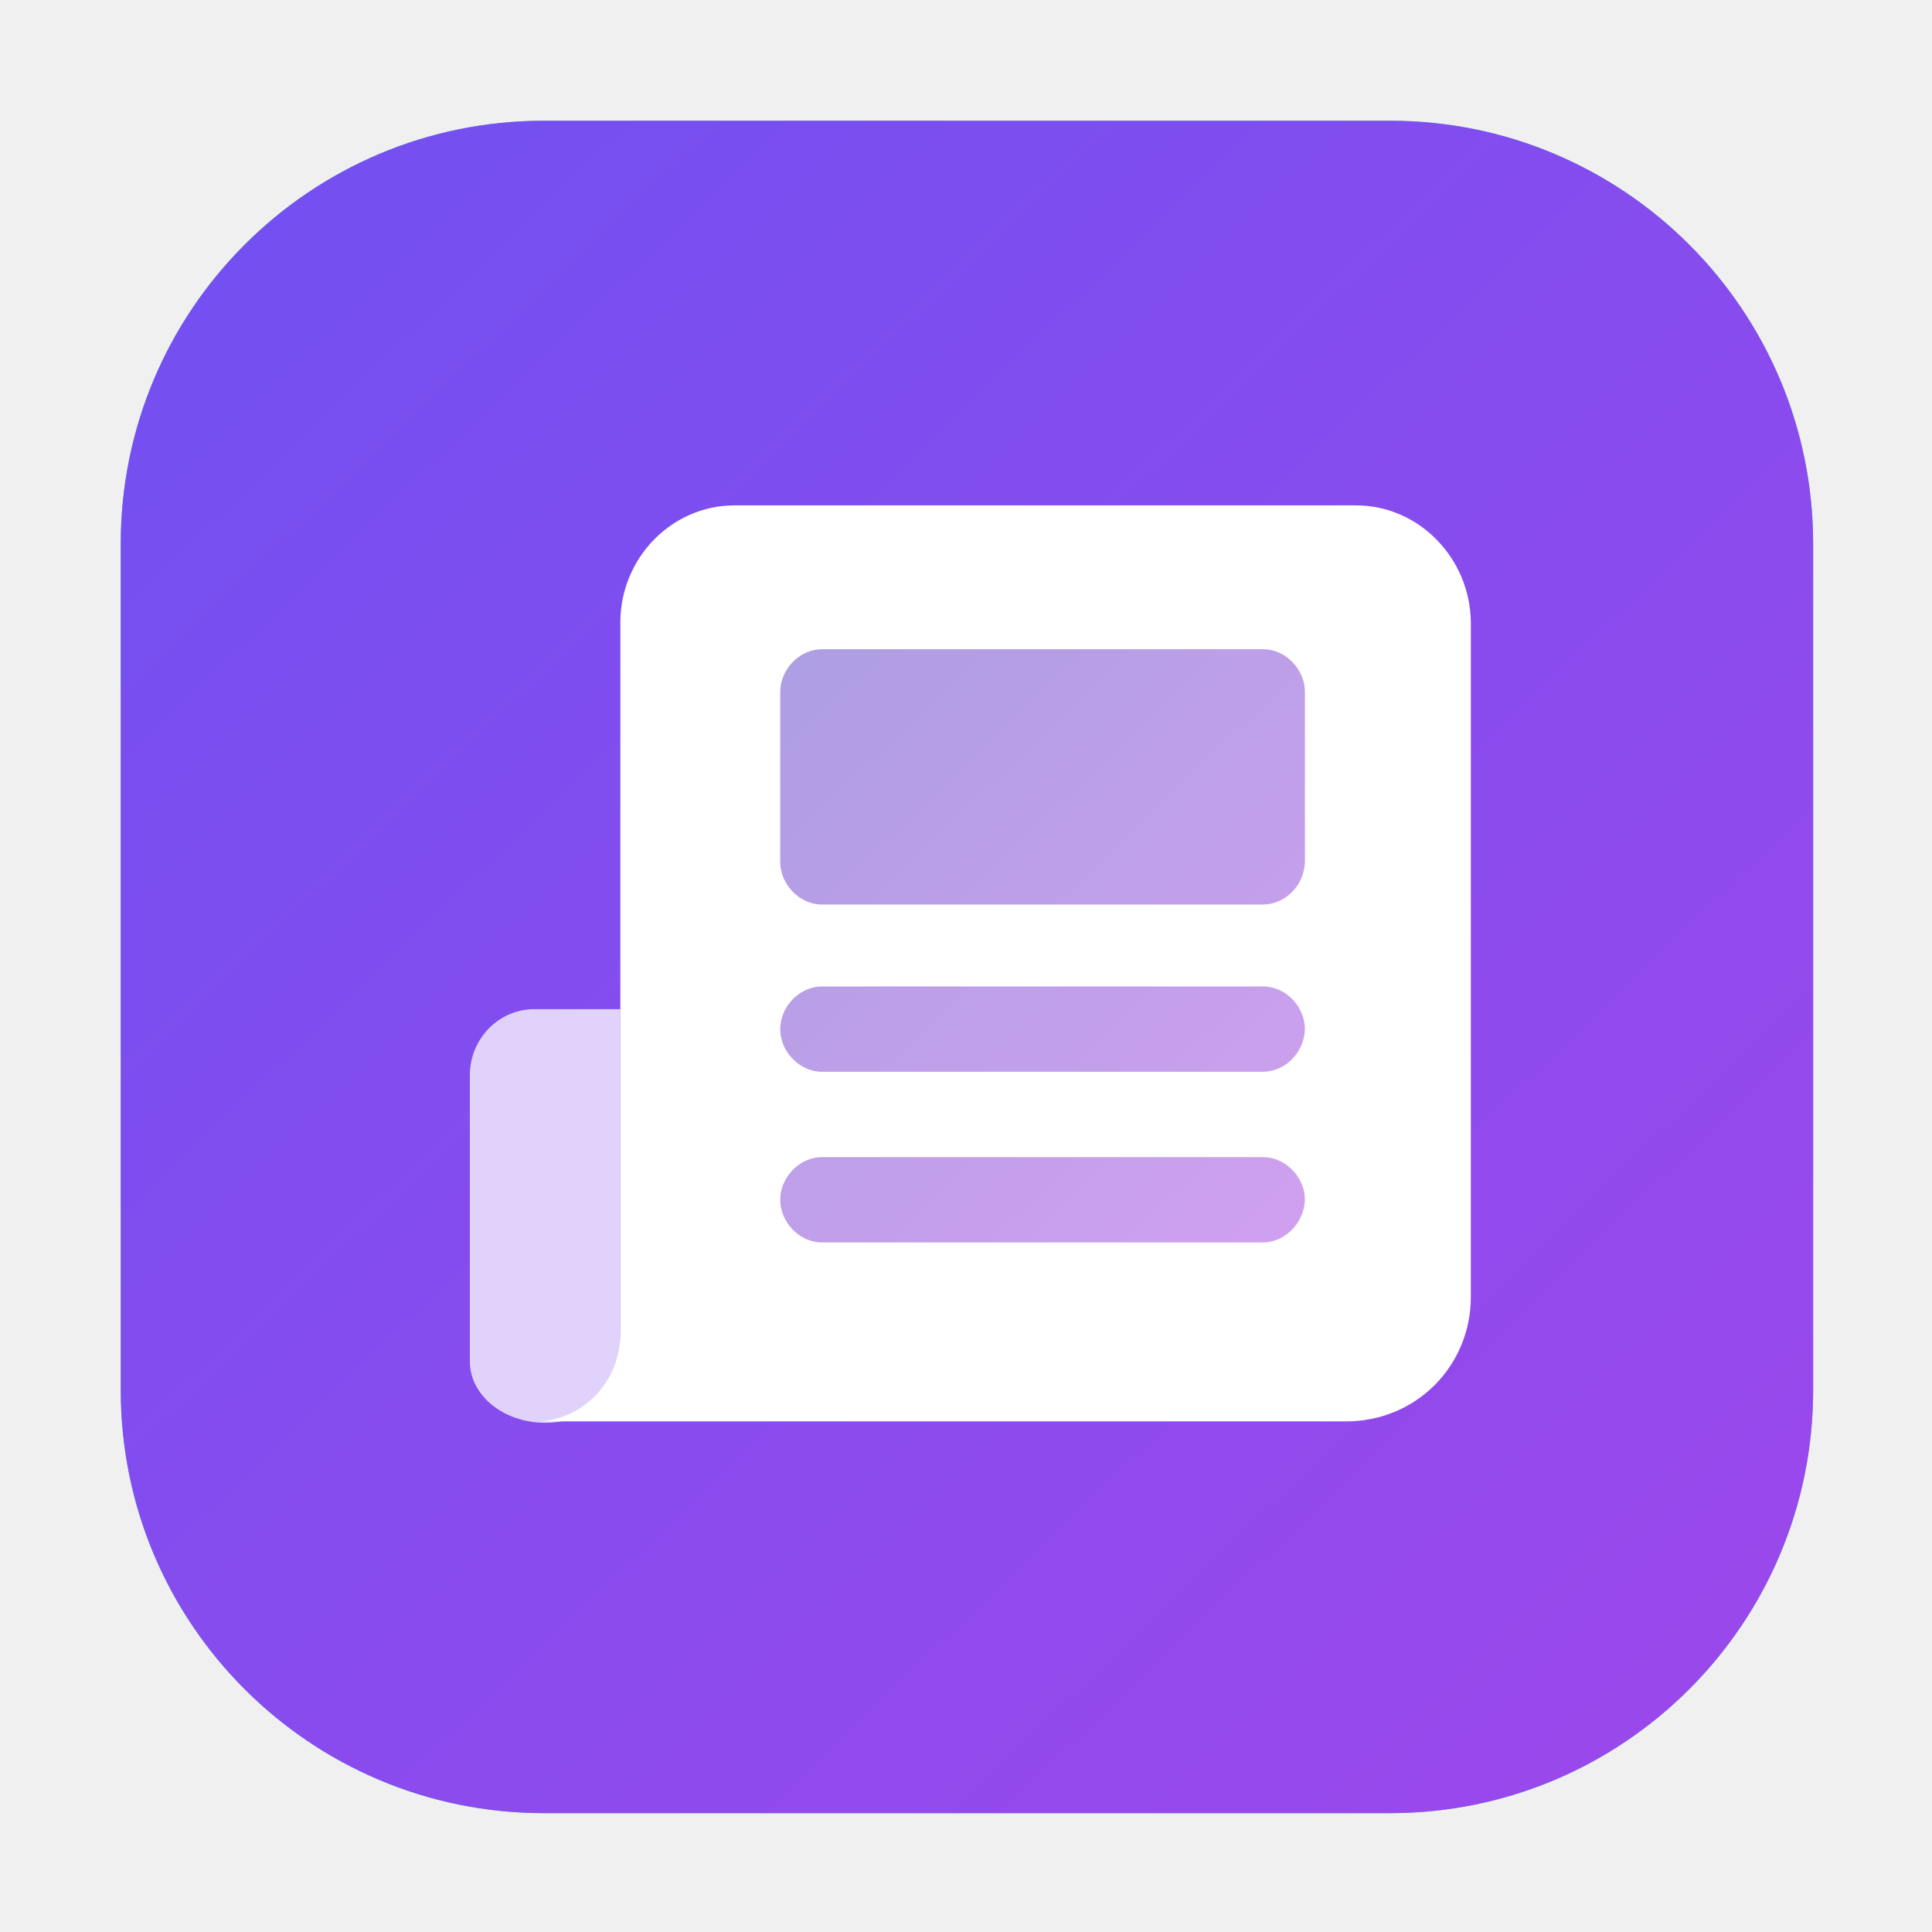
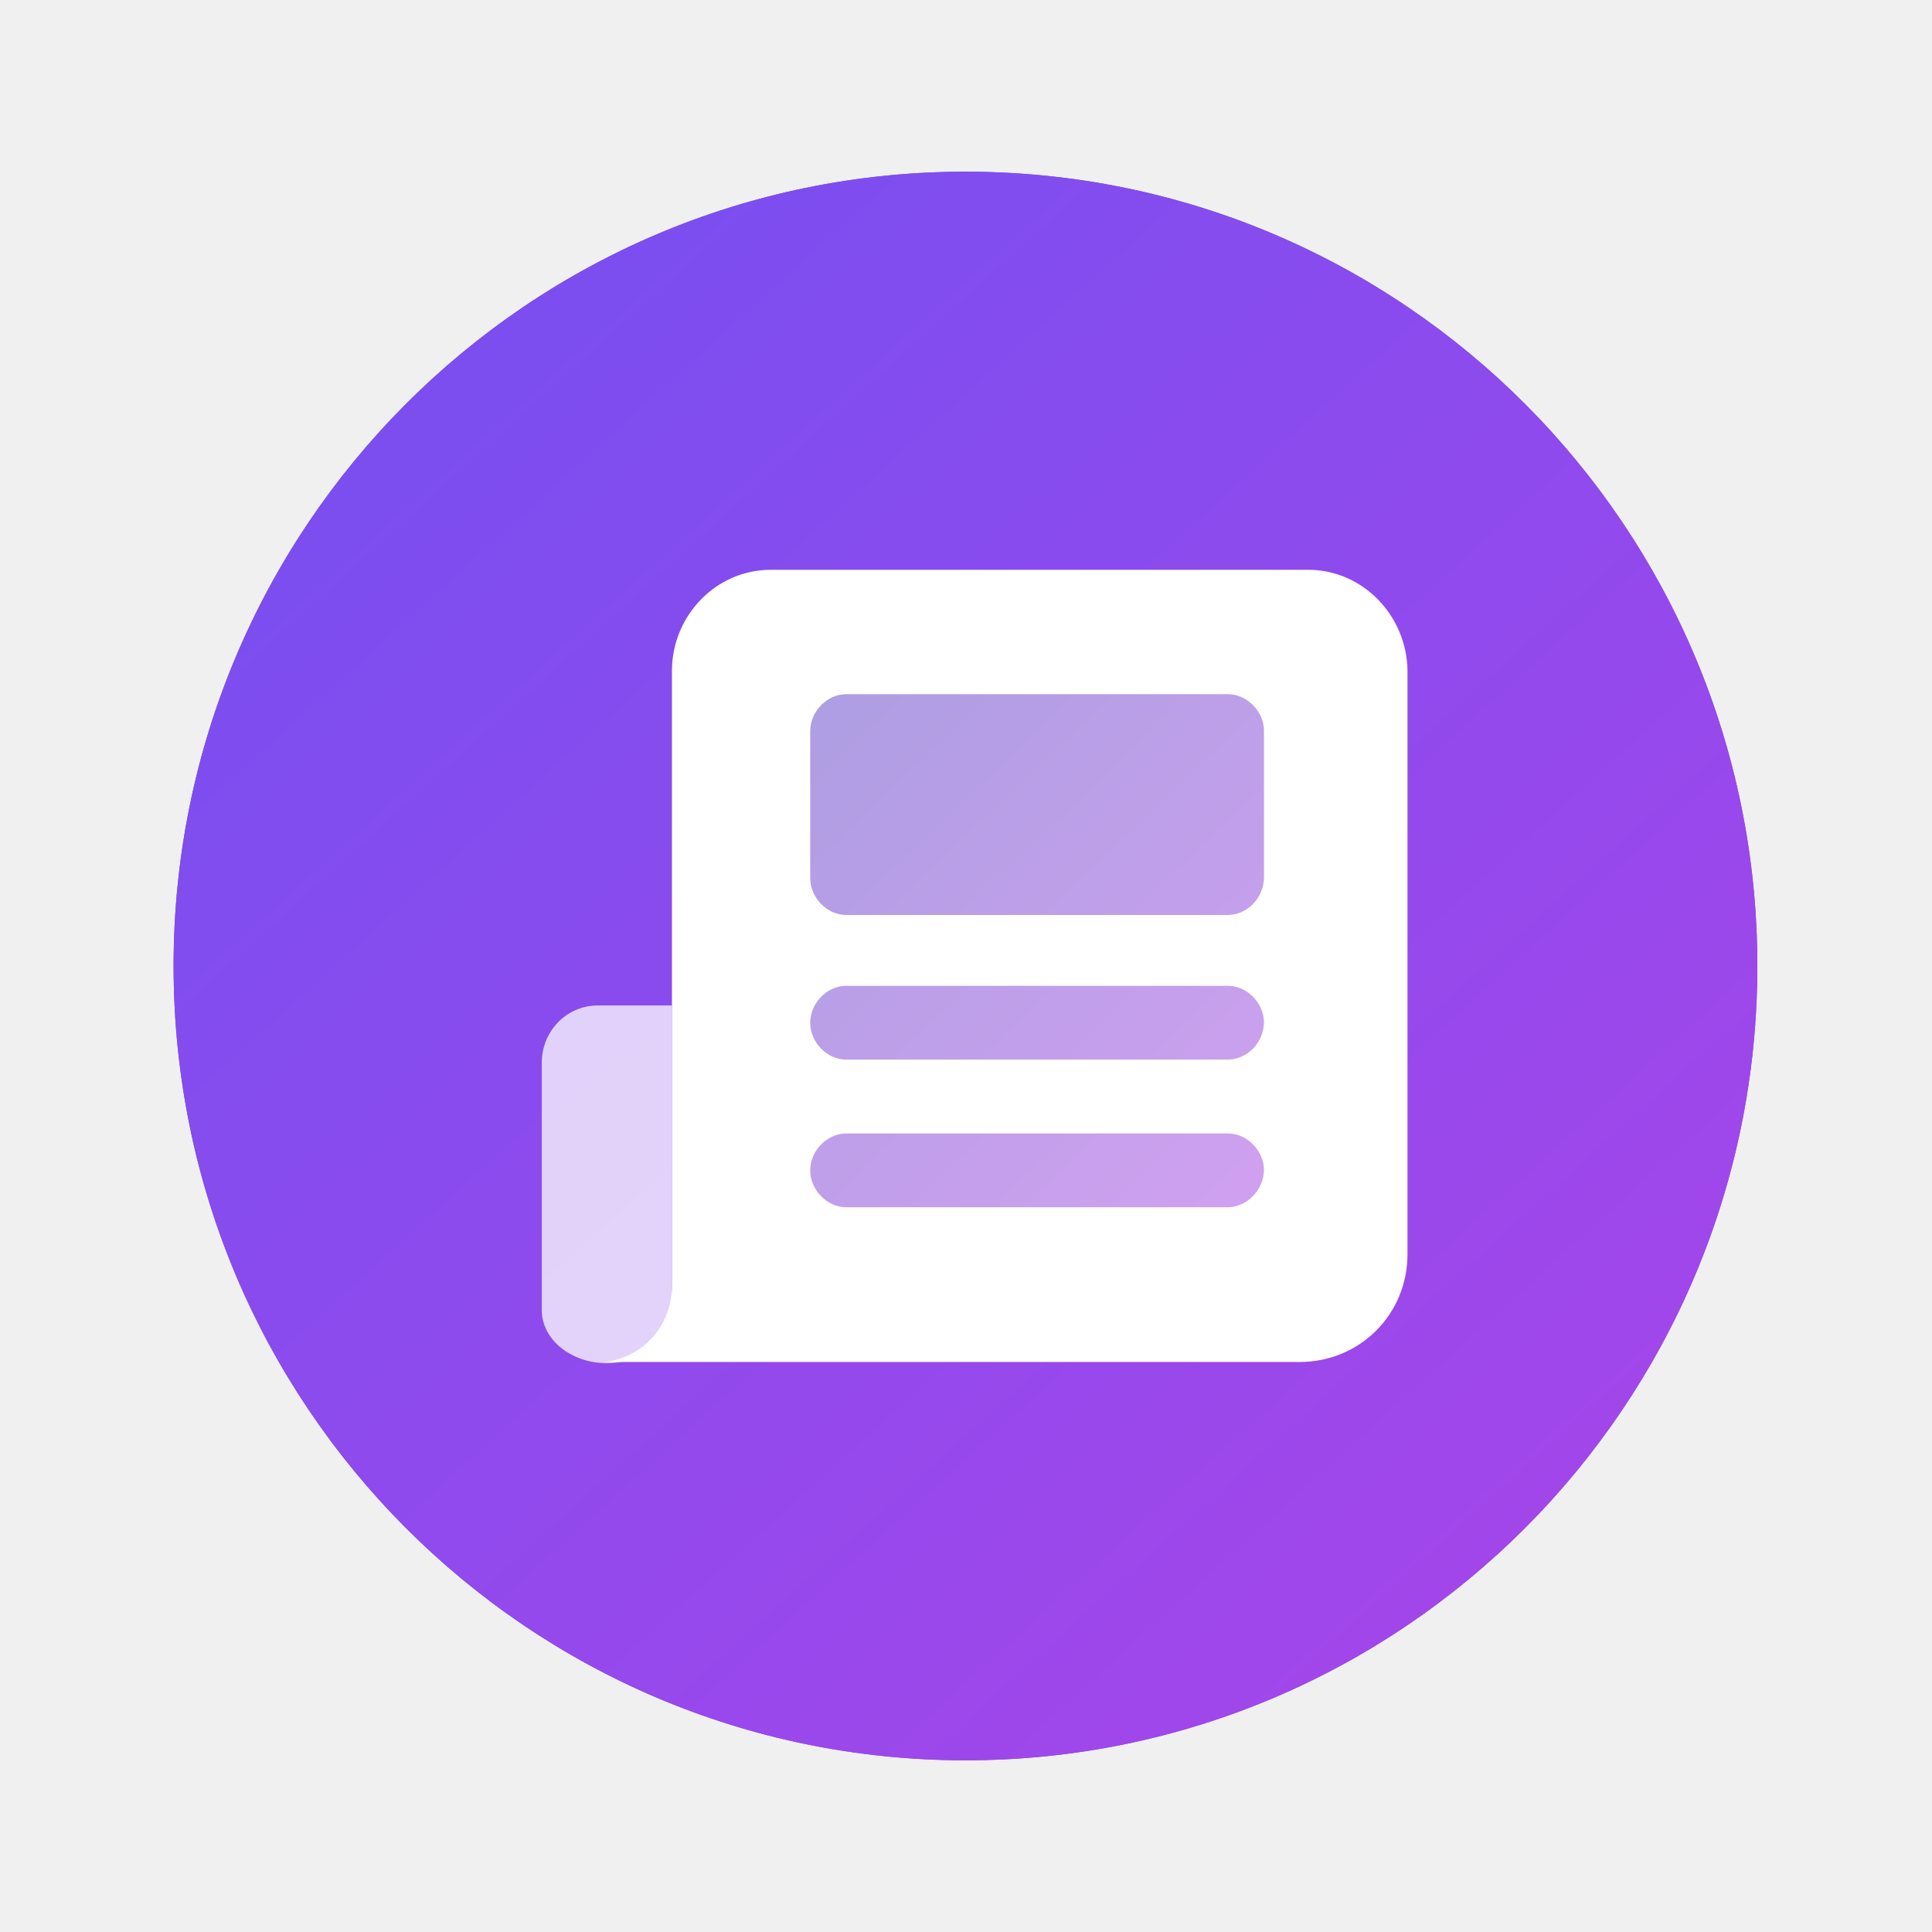
<svg xmlns="http://www.w3.org/2000/svg" width="1024" height="1024" viewBox="0 0 1024 1024" fill="none">
-   <path d="M283 506.469C283 501.824 283.387 497.565 283.387 492.92C283.387 497.565 283 502.211 283 506.469Z" fill="white" />
-   <path d="M291.891 433.305C293.825 424.401 296.531 415.11 299.237 406.594C296.144 415.497 293.825 424.401 291.891 433.305Z" fill="white" />
-   <path d="M288.802 447.629C289.575 442.983 290.735 438.725 291.508 434.467C290.735 438.725 289.575 442.983 288.802 447.629Z" fill="white" />
-   <path d="M825.839 728.672C826.226 731.382 826.612 734.092 826.612 737.188C826.612 734.479 826.226 731.769 825.839 728.672Z" fill="white" />
-   <path d="M821.972 712.414C822.746 715.124 823.519 717.834 824.292 720.544C823.519 717.834 823.132 715.124 821.972 712.414Z" fill="white" />
-   <path d="M811.92 689.188C815.013 694.22 817.333 699.253 819.266 704.285C817.333 698.865 814.627 693.833 811.92 689.188Z" fill="white" />
-   <path d="M801.869 675.25C799.936 672.928 798.003 670.992 796.07 669.057C798.003 670.992 799.936 673.315 801.869 675.25Z" fill="white" />
-   <path d="M782.925 658.219C786.405 660.541 789.884 663.251 792.978 666.348C789.884 663.251 786.405 660.541 782.925 658.219Z" fill="white" />
-   <path d="M284.935 475.887C285.709 466.983 287.255 458.079 288.802 449.176C286.868 457.692 285.709 466.596 284.935 475.887Z" fill="white" />
-   <path d="M323.982 676.41C321.275 671.378 318.569 666.345 316.249 660.926C318.569 665.958 321.275 671.378 323.982 676.41Z" fill="white" />
-   <path d="M402.857 775.899C396.284 770.479 390.098 764.285 384.298 758.479C390.098 764.672 396.284 770.479 402.857 775.899Z" fill="white" />
-   <path d="M341.382 705.831C338.289 701.186 335.196 696.153 332.103 691.508C335.196 696.153 338.289 700.799 341.382 705.831Z" fill="white" />
-   <path d="M366.899 739.512C359.553 730.996 352.594 721.705 346.021 712.414C352.594 722.092 359.553 730.996 366.899 739.512Z" fill="white" />
-   <path d="M699.796 856.807C688.97 858.742 678.144 860.291 667.318 861.452C678.53 860.678 689.356 859.129 699.796 856.807Z" fill="white" />
-   <path d="M422.576 792.159C417.936 788.675 413.683 785.191 409.43 781.707C413.683 785.191 417.936 788.675 422.576 792.159Z" fill="white" />
-   <path d="M283.387 524.664C283.387 521.567 283.387 518.47 283 515.373C283 518.857 283 521.954 283.387 524.664Z" fill="white" />
-   <path d="M293.052 595.504C291.505 589.697 290.345 583.891 289.186 578.084C290.345 583.891 291.505 589.697 293.052 595.504Z" fill="white" />
-   <path d="M300.401 620.669C298.468 615.25 296.921 609.443 295.375 604.023C296.921 609.443 298.468 615.25 300.401 620.669Z" fill="white" />
-   <path d="M289.189 578.084C288.029 572.277 287.256 566.471 286.096 560.664C287.256 566.471 288.029 572.665 289.189 578.084Z" fill="white" />
-   <path d="M283.77 490.597C284.157 486.339 284.544 482.081 284.93 477.822C284.157 482.081 283.77 486.339 283.77 490.597Z" fill="white" />
-   <path d="M306.201 636.927C304.268 631.507 302.335 626.088 300.402 620.668C301.948 626.088 303.882 631.507 306.201 636.927Z" fill="white" />
-   <path d="M286.481 560.665C285.708 554.858 284.934 548.664 284.548 542.857C284.934 549.051 285.708 554.858 286.481 560.665Z" fill="white" />
-   <path d="M64 288.25C64 164.4 164.4 64 288.25 64H736.75C860.6 64 961 164.4 961 288.25V736.75C961 860.6 860.6 961 736.75 961H288.25C164.4 961 64 860.6 64 736.75V288.25Z" fill="#41C0D1" />
-   <path opacity="0.5" d="M697.347 567.409C669.122 567.409 643.776 578.204 626.265 595.314C603.078 617.222 576.133 627.937 544.23 627.937C526.88 627.937 510.648 625.058 496.016 619.301C482.344 613.944 470.27 606.108 460.276 596.114C440.207 576.125 429.253 548.62 428.373 516.317C359.451 484.814 303.961 429.165 272.538 360.242C266.061 371.116 260.305 382.47 255.347 394.224C239.836 430.764 232 470.342 232 512C232 553.657 239.836 593.235 255.347 629.776C270.459 665.436 292.367 697.019 320.512 723.564C348.337 749.87 381.199 770.419 418.299 784.491C455.718 798.724 496.256 806 538.633 806C586.207 806 630.423 797.364 669.922 780.254C710.14 762.903 744.361 737.397 771.546 704.375C772.346 703.415 773.146 702.376 773.865 701.337C785.779 687.344 792.815 669.994 792.815 651.204C792.735 604.909 750.038 567.409 697.347 567.409Z" fill="white" />
-   <path d="M428.373 516.318C428.373 514.878 428.293 513.439 428.293 512C428.293 477.859 439.327 448.754 460.276 427.886C470.27 417.891 482.264 410.135 496.016 404.698C510.649 398.942 526.8 396.063 544.23 396.063C572.935 396.063 597.561 404.778 618.99 422.609C636.74 440.919 663.126 452.512 692.629 452.512C745.96 452.512 789.217 414.533 789.217 367.679C789.217 343.532 777.703 321.704 759.313 306.272C734.287 279.726 704.303 258.778 669.842 243.826C630.343 226.715 585.888 218 537.914 218C495.617 218 455.239 225.196 417.899 239.508C380.959 253.581 348.177 274.129 320.352 300.435C301.562 318.265 285.571 338.255 272.538 360.243C303.961 429.165 359.451 484.815 428.373 516.318Z" fill="white" />
-   <path d="M64 288.25C64 164.4 164.4 64 288.25 64H736.75C860.6 64 961 164.4 961 288.25V736.75C961 860.6 860.6 961 736.75 961H288.25C164.4 961 64 860.6 64 736.75V288.25Z" fill="url(#paint0_linear)" />
-   <path fill-rule="evenodd" clip-rule="evenodd" d="M718.691 267.863H389.327C355.857 267.863 328.796 295.951 328.796 329.874V436.023V706.683C328.796 731.487 310.28 751.55 286.423 753.374H713.35C750.738 753.374 779.579 723.827 779.579 687.35V329.874C779.223 295.951 752.162 267.863 718.691 267.863Z" fill="white" />
-   <path opacity="0.5" fill-rule="evenodd" clip-rule="evenodd" d="M669.197 479.434H435.616C423.866 479.434 413.54 468.855 413.54 456.818V366.719C413.54 354.682 423.866 344.104 435.616 344.104H669.553C681.304 344.104 691.63 354.682 691.63 366.719V456.818C691.274 469.22 681.304 479.434 669.197 479.434ZM669.197 568.064H435.616C423.866 568.064 413.54 557.486 413.54 545.449C413.54 533.411 423.866 522.833 435.616 522.833H669.553C681.304 522.833 691.63 533.411 691.63 545.449C691.274 557.851 681.304 568.064 669.197 568.064ZM435.616 658.539H669.197C681.304 658.539 691.274 647.961 691.63 635.923C691.63 623.886 681.304 613.307 669.553 613.307H435.616C423.866 613.307 413.54 623.886 413.54 635.923C413.54 647.961 423.866 658.539 435.616 658.539Z" fill="url(#paint1_linear)" />
-   <path opacity="0.75" d="M322.385 534.873H310.991H283.218C264.346 534.873 249.035 550.558 249.035 569.891V585.211V605.639V721.636C249.035 739.51 266.839 754.1 288.915 754.1C310.991 754.1 328.795 739.874 328.795 721.636V534.873H322.385Z" fill="white" />
+   <ellipse cx="511.716" cy="512" rx="419.716" ry="421" fill="#7150F1" />
+   <ellipse cx="511.716" cy="512" rx="419.716" ry="421" fill="url(#paint0_linear)" />
+   <path fill-rule="evenodd" clip-rule="evenodd" d="M693.342 302H408.493C379.546 302 356.142 326.291 356.142 355.63V447.432V681.511C356.142 702.963 340.129 720.314 319.497 721.891H688.722C721.057 721.891 746 696.338 746 664.791V355.63C745.692 326.291 722.288 302 693.342 302Z" fill="white" />
+   <path opacity="0.5" fill-rule="evenodd" clip-rule="evenodd" d="M650.537 484.975H448.525C438.363 484.975 429.433 475.826 429.433 465.416V387.495C429.433 377.084 438.363 367.936 448.525 367.936H650.845C661.007 367.936 669.937 377.084 669.937 387.495V465.416C669.629 476.142 661.007 484.975 650.537 484.975ZM650.537 561.627H448.525C438.363 561.627 429.433 552.478 429.433 542.067C429.433 531.657 438.363 522.508 448.525 522.508H650.845C661.007 522.508 669.937 531.657 669.937 542.067C669.629 552.793 661.007 561.627 650.537 561.627ZM448.525 639.873H650.537C661.007 639.873 669.629 630.724 669.937 620.314C669.937 609.903 661.007 600.755 650.845 600.755H448.525C438.363 600.755 429.433 609.903 429.433 620.314C429.433 630.724 438.363 639.873 448.525 639.873Z" fill="url(#paint1_linear)" />
+   <path opacity="0.75" d="M350.598 532.921H340.744H316.724C300.403 532.921 287.162 546.486 287.162 563.206V576.456V594.122V694.442C287.162 709.9 302.559 722.519 321.651 722.519C340.744 722.519 356.141 710.215 356.141 694.442V532.921H350.598Z" fill="white" />
  <defs>
-     <linearGradient id="paint0_linear" x1="64" y1="64" x2="1384.02" y2="1440.08" gradientUnits="userSpaceOnUse">
+     <linearGradient id="paint0_linear" x1="41.5" y1="55.5" x2="1017.5" y2="1132.5" gradientUnits="userSpaceOnUse">
      <stop stop-color="#7150F1" />
      <stop offset="1" stop-color="#B343E8" />
    </linearGradient>
-     <linearGradient id="paint1_linear" x1="288.101" y1="215.806" x2="774.644" y2="724.665" gradientUnits="userSpaceOnUse">
+     <linearGradient id="paint1_linear" x1="320.948" y1="256.978" x2="741.731" y2="697.063" gradientUnits="userSpaceOnUse">
      <stop stop-color="#3E3BBA" />
      <stop offset="1" stop-color="#B343E8" />
    </linearGradient>
  </defs>
</svg>
